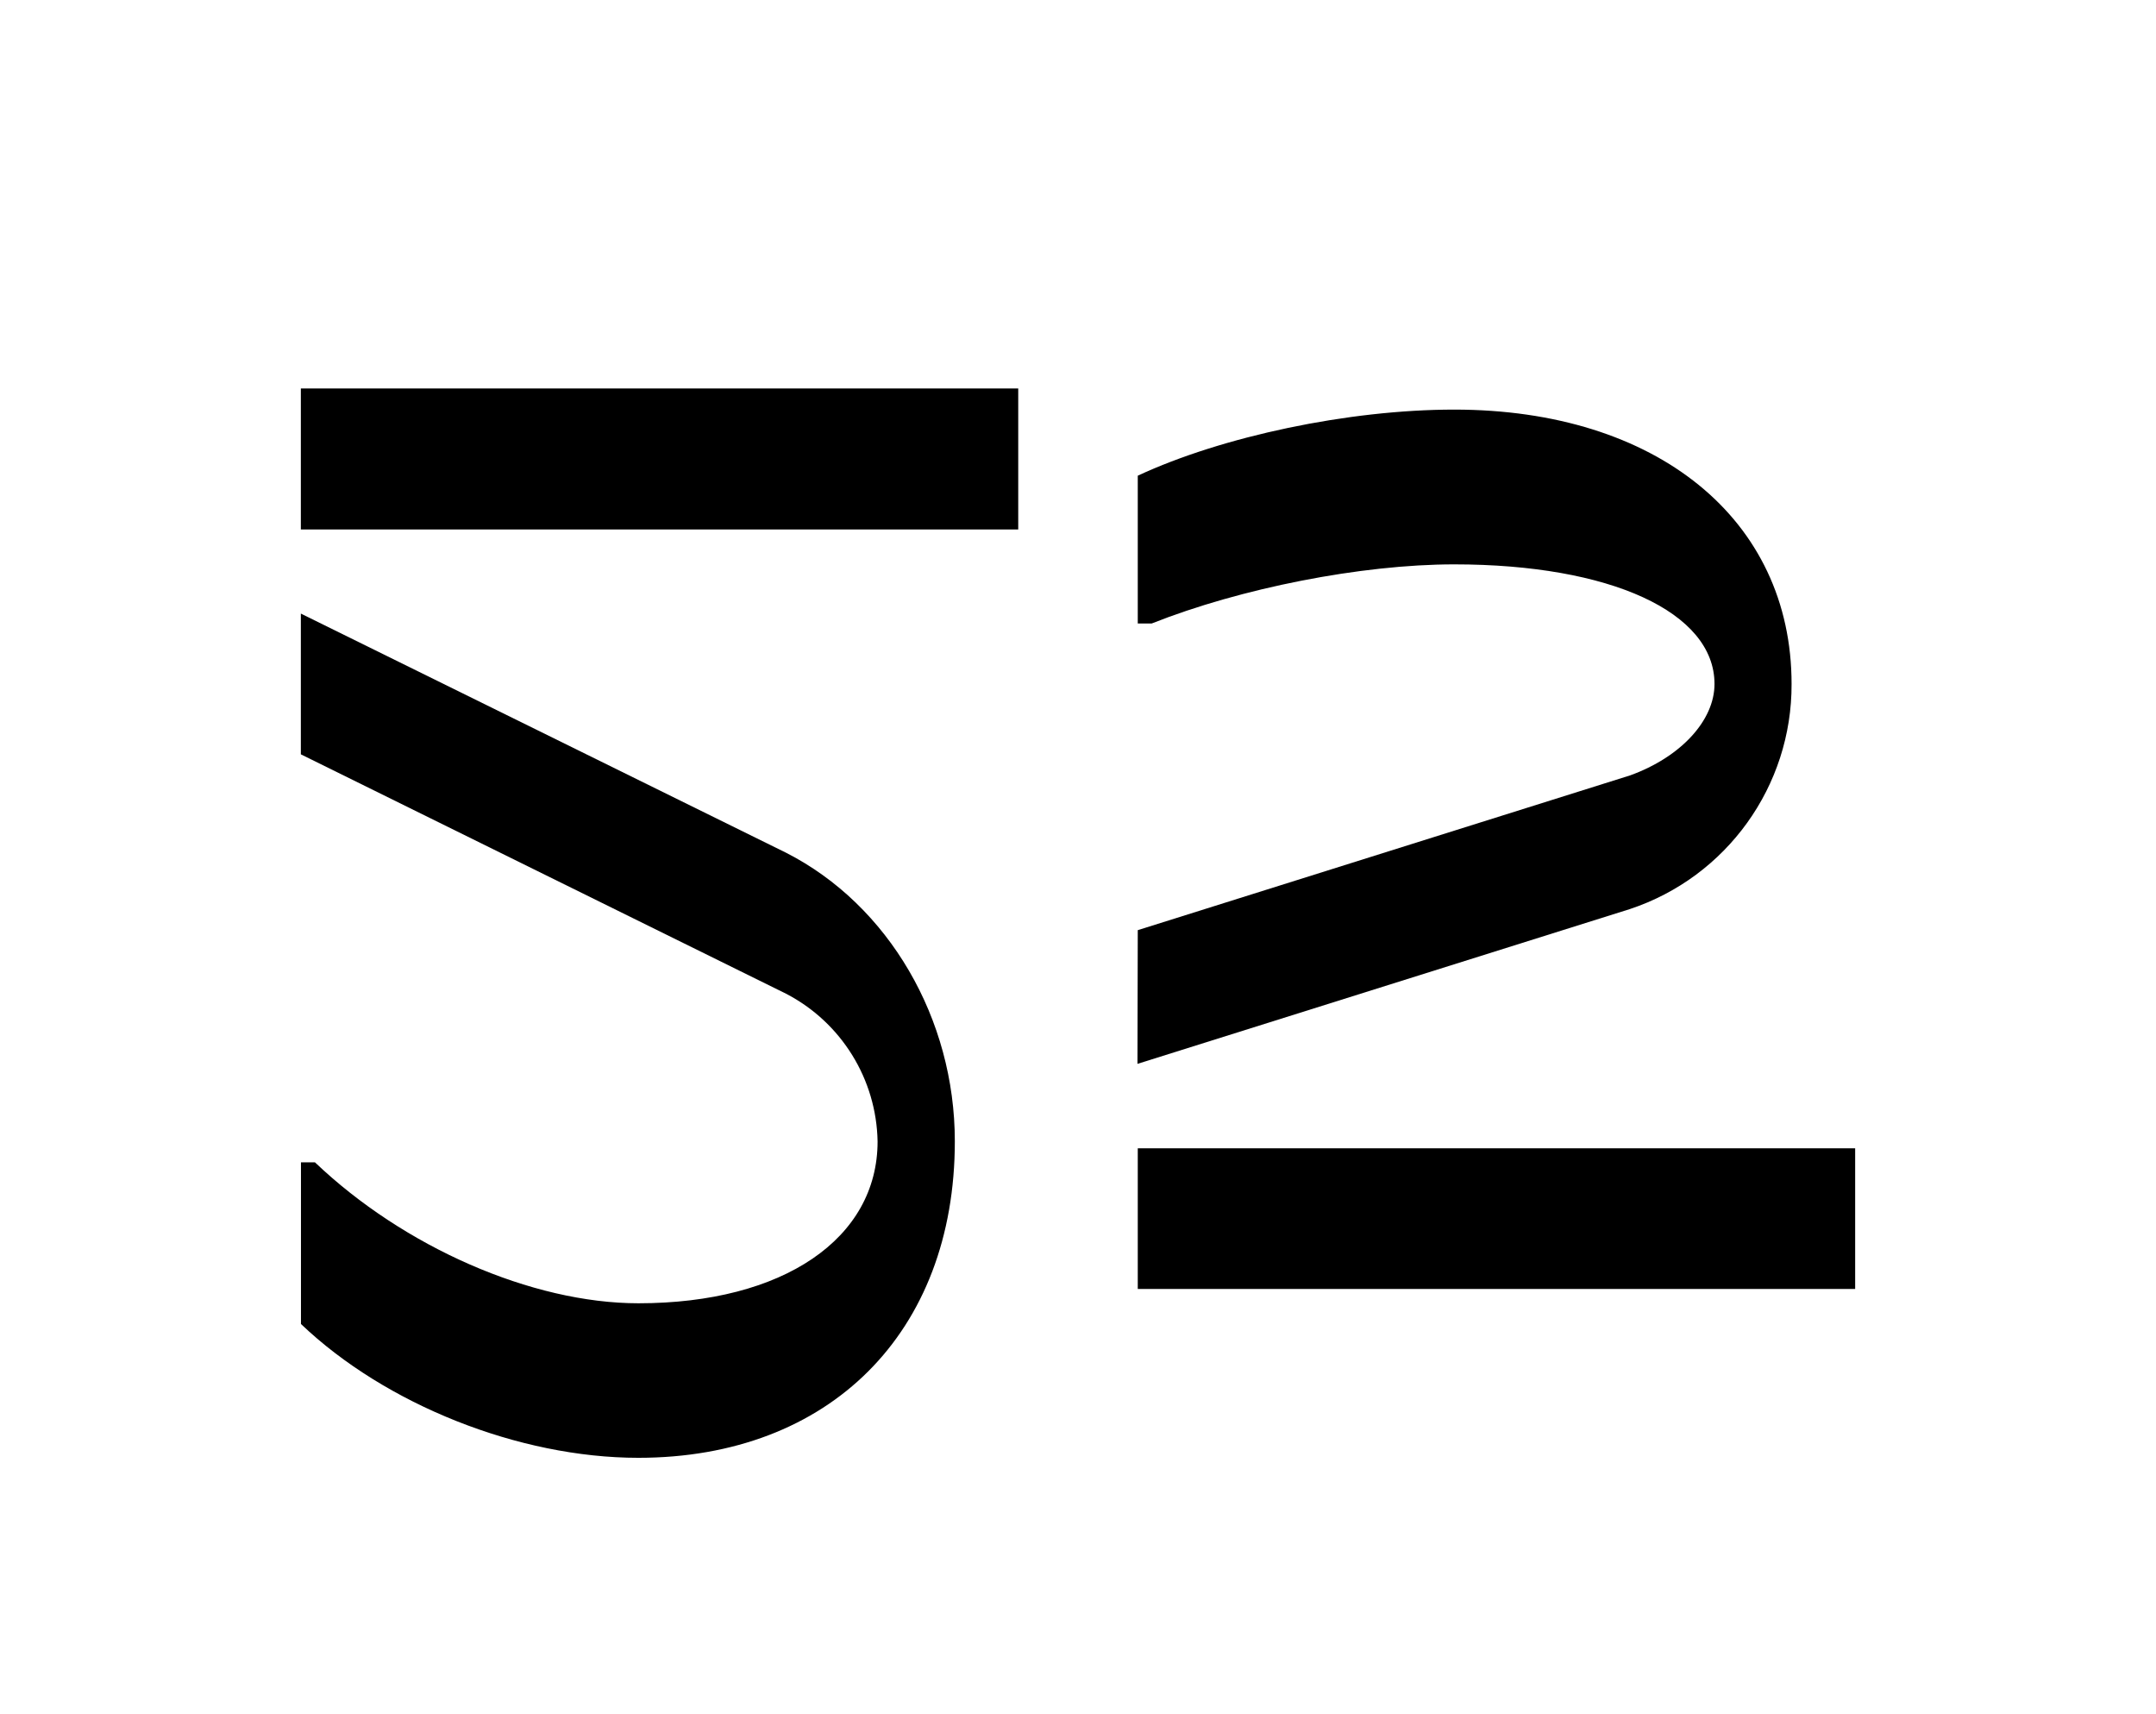
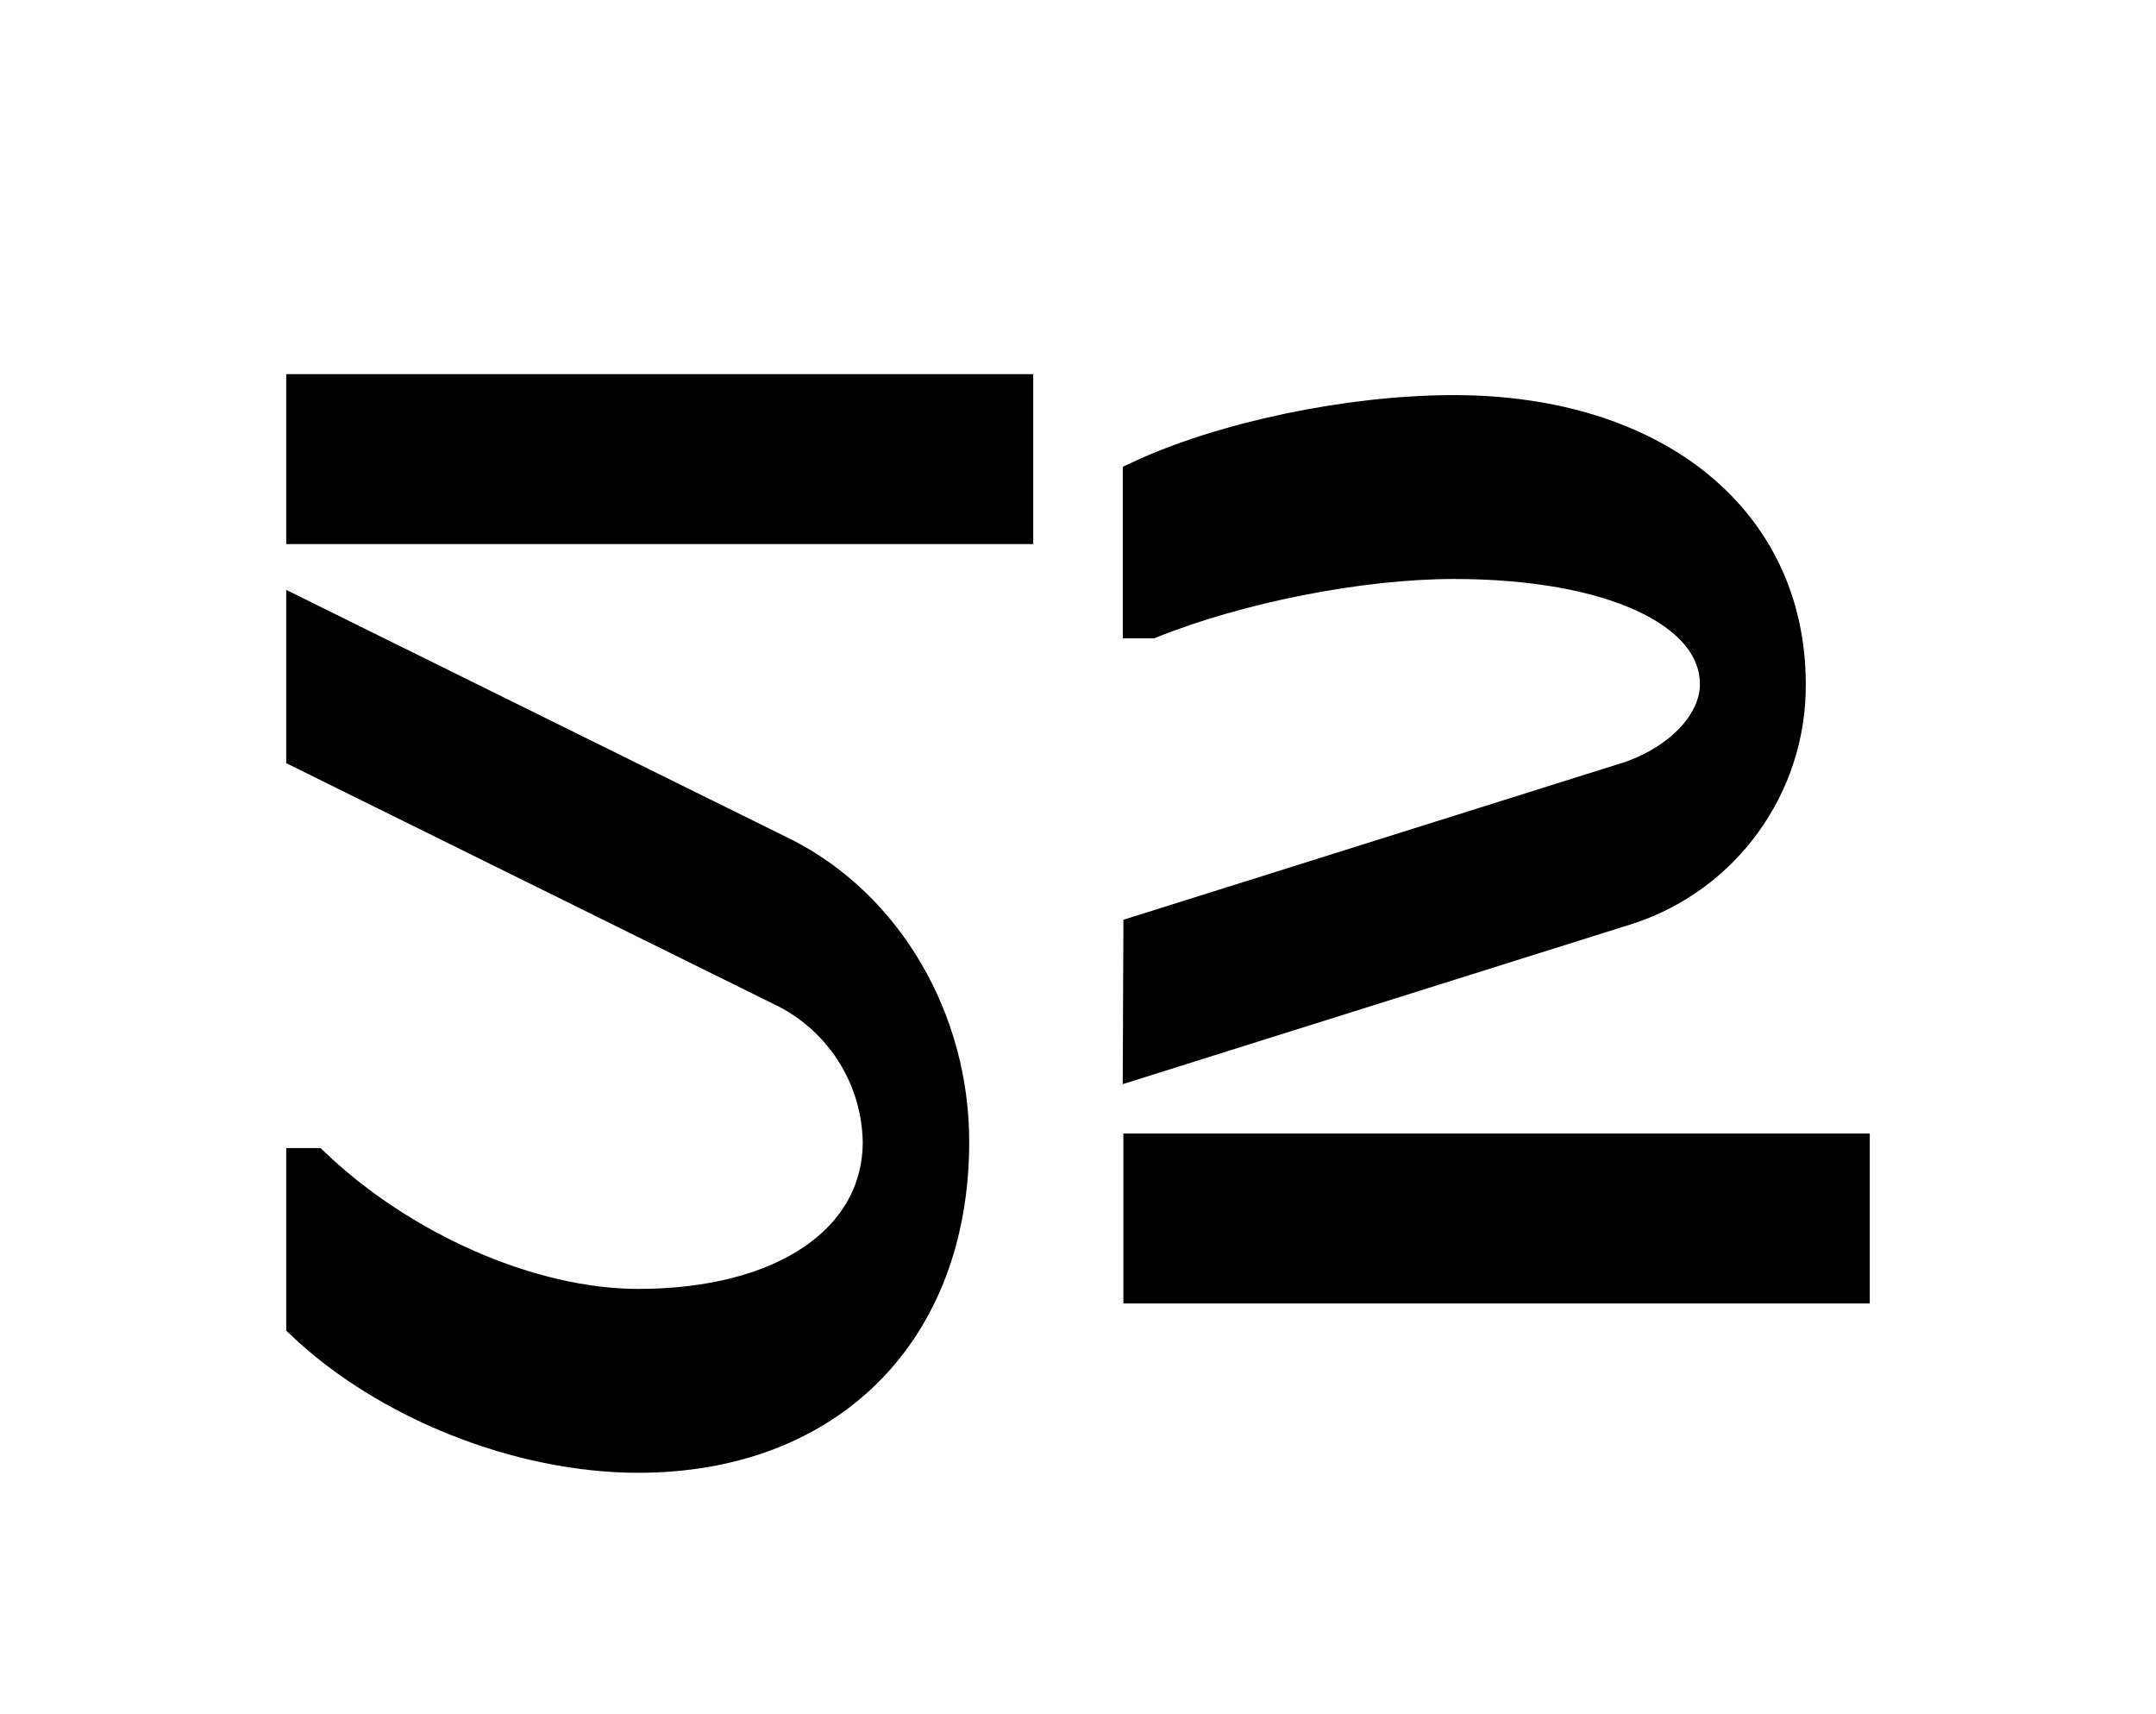
- <svg xmlns="http://www.w3.org/2000/svg" viewBox="0 0 370.65 294.49">
-   <g id="Layer_4" data-name="Layer 4">
-     <path d="M175.05,66.77V91H51.72V66.77Zm-39.9,79.8c17.65,9,29,28.54,29,49.58,0,32.89-21.53,54.41-54.41,54.41-20.56,0-43.53-9.19-58-23V199.78h2.41C69.37,214.29,91.38,224,109.76,224c24.9,0,41.11-11.12,41.11-27.81a29.2,29.2,0,0,0-15.72-25.39L51.72,129.65V105.46Z" />
-     <path d="M195.6,159.87l84.64-26.6c8.7-3.14,14.51-9.43,14.51-15.71C294.75,105.22,276.85,97,250,97c-16,0-36.76,4.11-52,10.16H195.6V81.76C210.11,75,231.87,70.4,250,70.4c34.82,0,58,18.86,58,47.16a40.6,40.6,0,0,1-27.81,38.69l-84.64,26.6Zm123.33,61.67H195.6V197.36H318.93Z" />
+ <svg xmlns="http://www.w3.org/2000/svg" version="1.1" id="Layer_1" x="0px" y="0px" viewBox="0 0 370.6 294.5" style="enable-background:new 0 0 370.6 294.5;" xml:space="preserve">
+   <style type="text/css">
+ 	.st0{stroke:#000000;stroke-width:5;stroke-miterlimit:10;}
+ </style>
+   <g id="Layer_4">
+     <path class="st0" d="M175.1,66.8V91H51.7V66.8H175.1z M135.1,146.6c17.6,9,29,28.5,29,49.6c0,32.9-21.5,54.4-54.4,54.4   c-20.6,0-43.5-9.2-58-23v-27.8h2.4c15.2,14.5,37.2,24.2,55.6,24.2c24.9,0,41.1-11.1,41.1-27.8c-0.2-10.7-6.2-20.4-15.7-25.4   l-83.4-41.2v-24.2L135.1,146.6z" />
+     <path class="st0" d="M195.6,159.9l84.6-26.6c8.7-3.1,14.5-9.4,14.5-15.7c0-12.3-17.9-20.6-44.8-20.6c-16,0-36.8,4.1-52,10.2h-2.4   V81.8c14.5-6.8,36.3-11.4,54.4-11.4c34.8,0,58,18.9,58,47.2c0.1,17.6-11.2,33.2-27.8,38.7l-84.6,26.6L195.6,159.9z M318.9,221.5   H195.6v-24.2h123.3V221.5z" />
  </g>
</svg>
